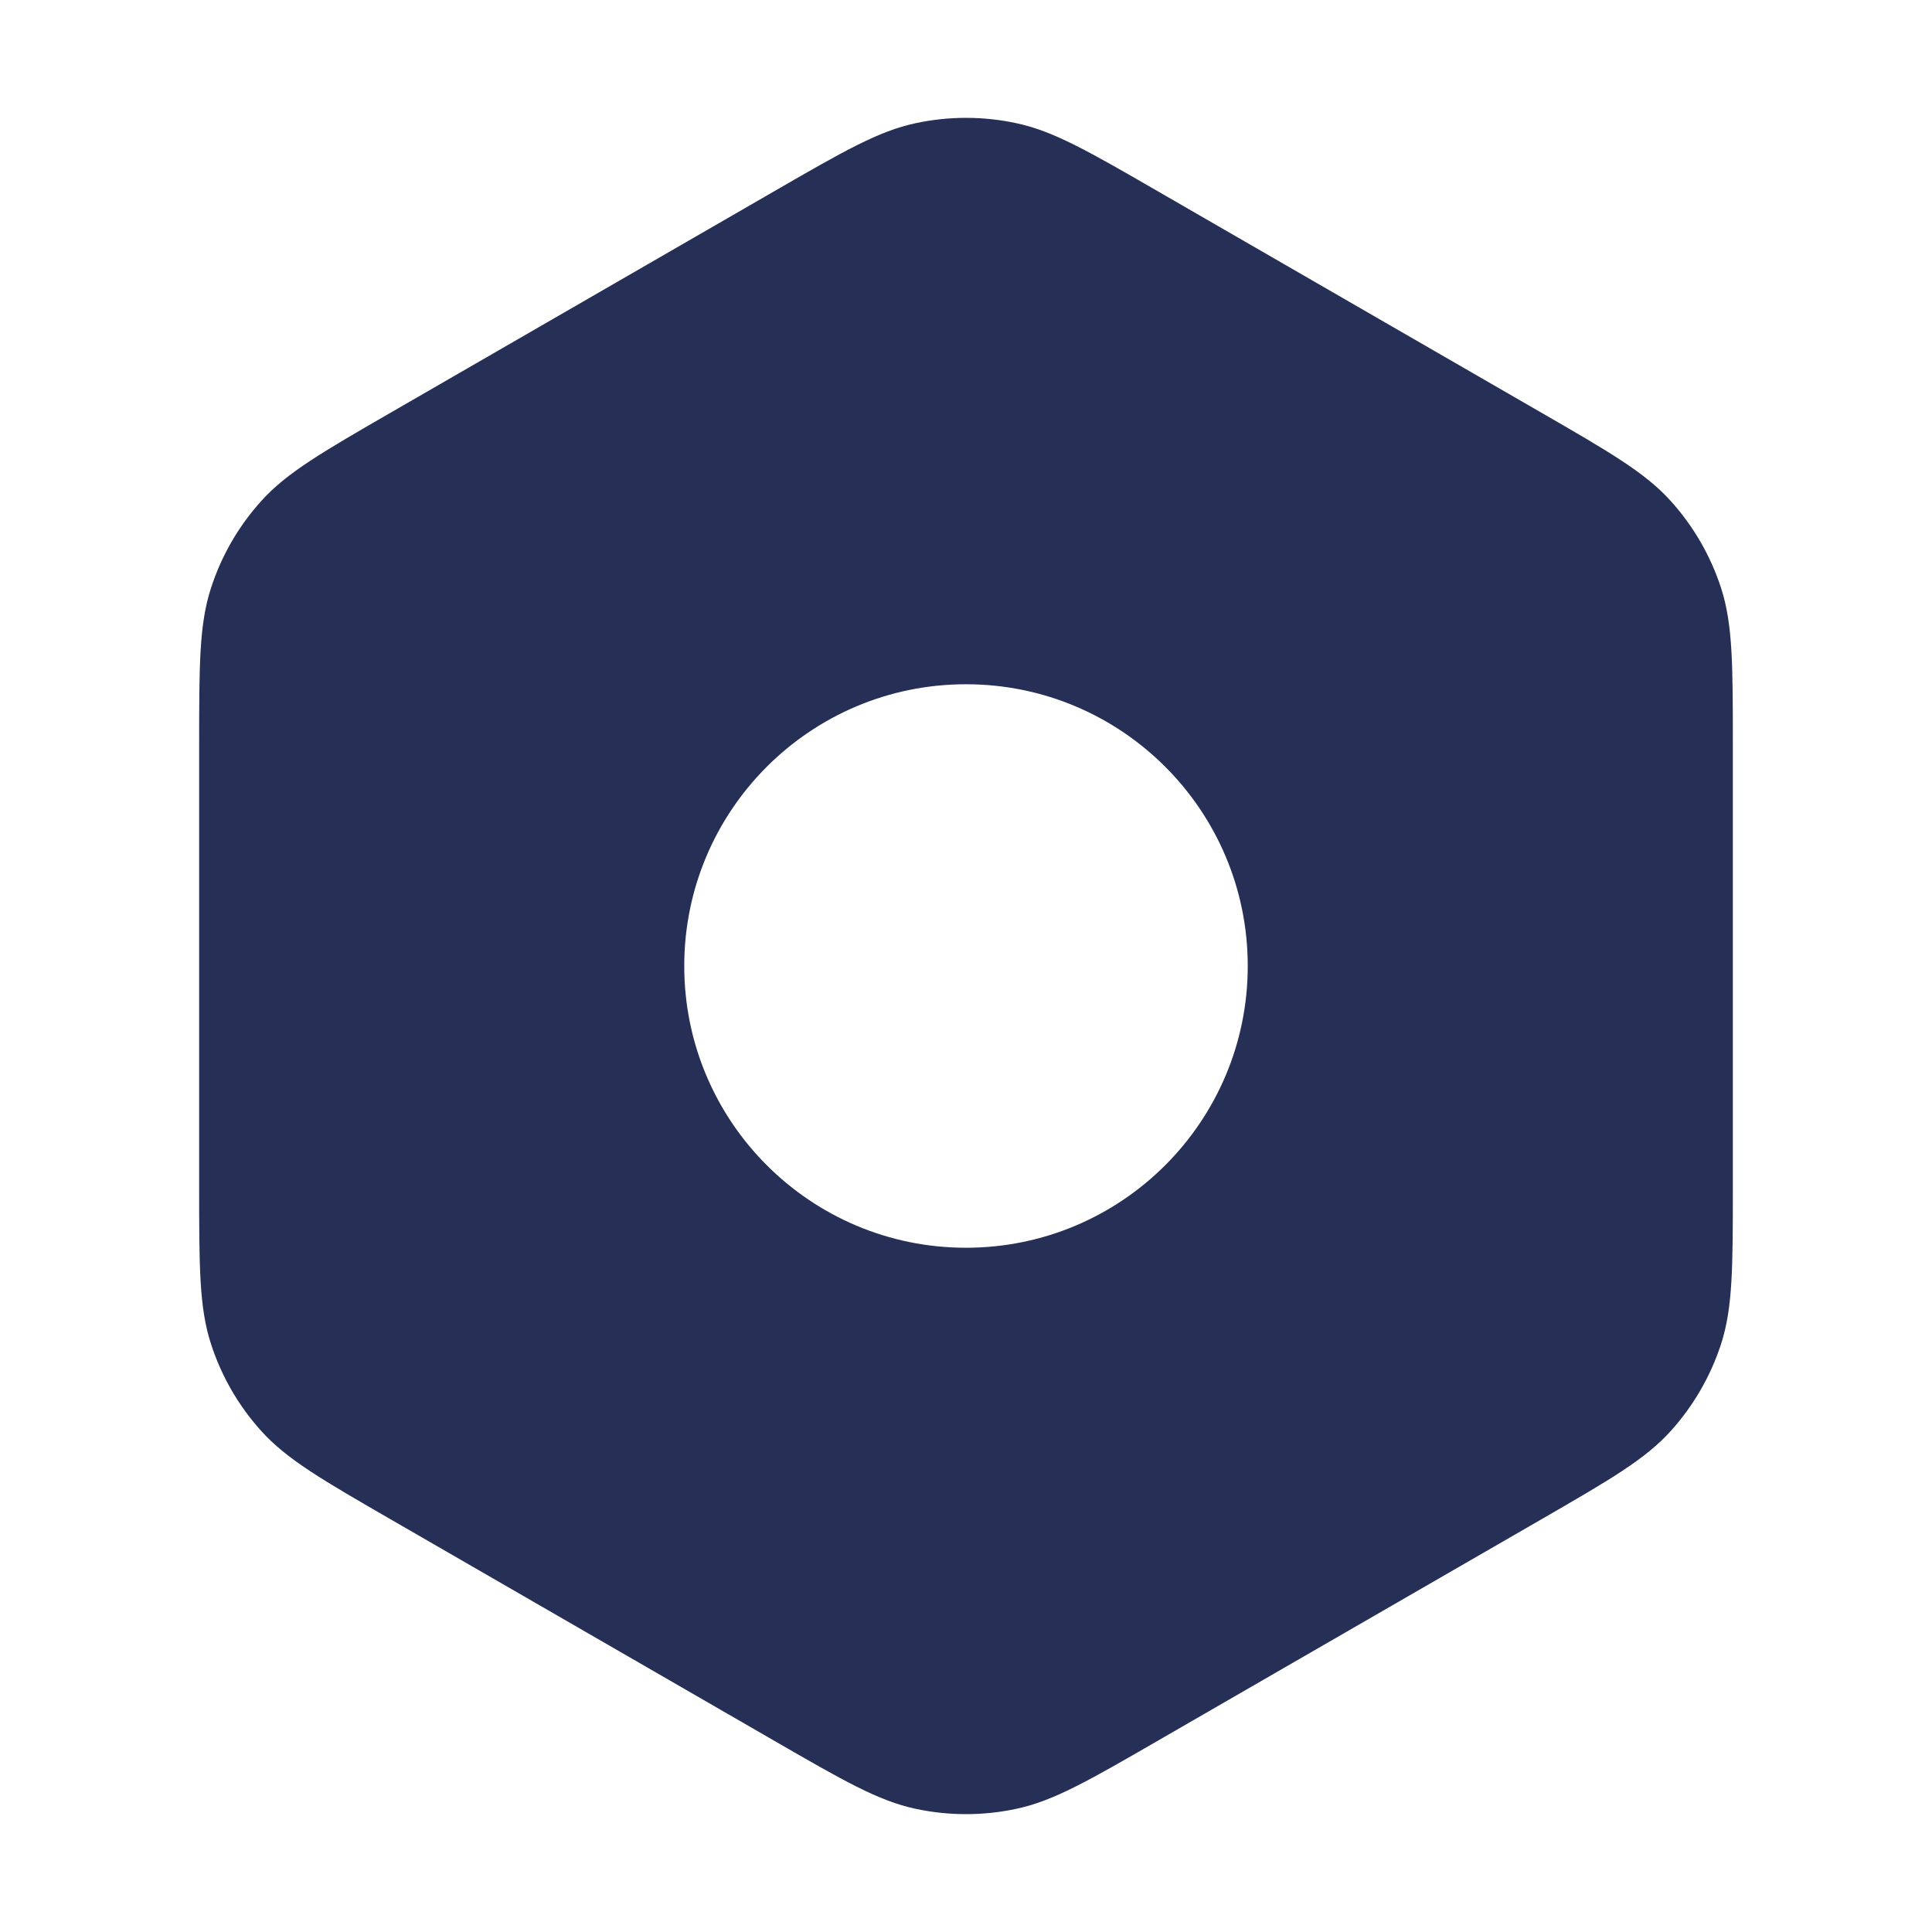
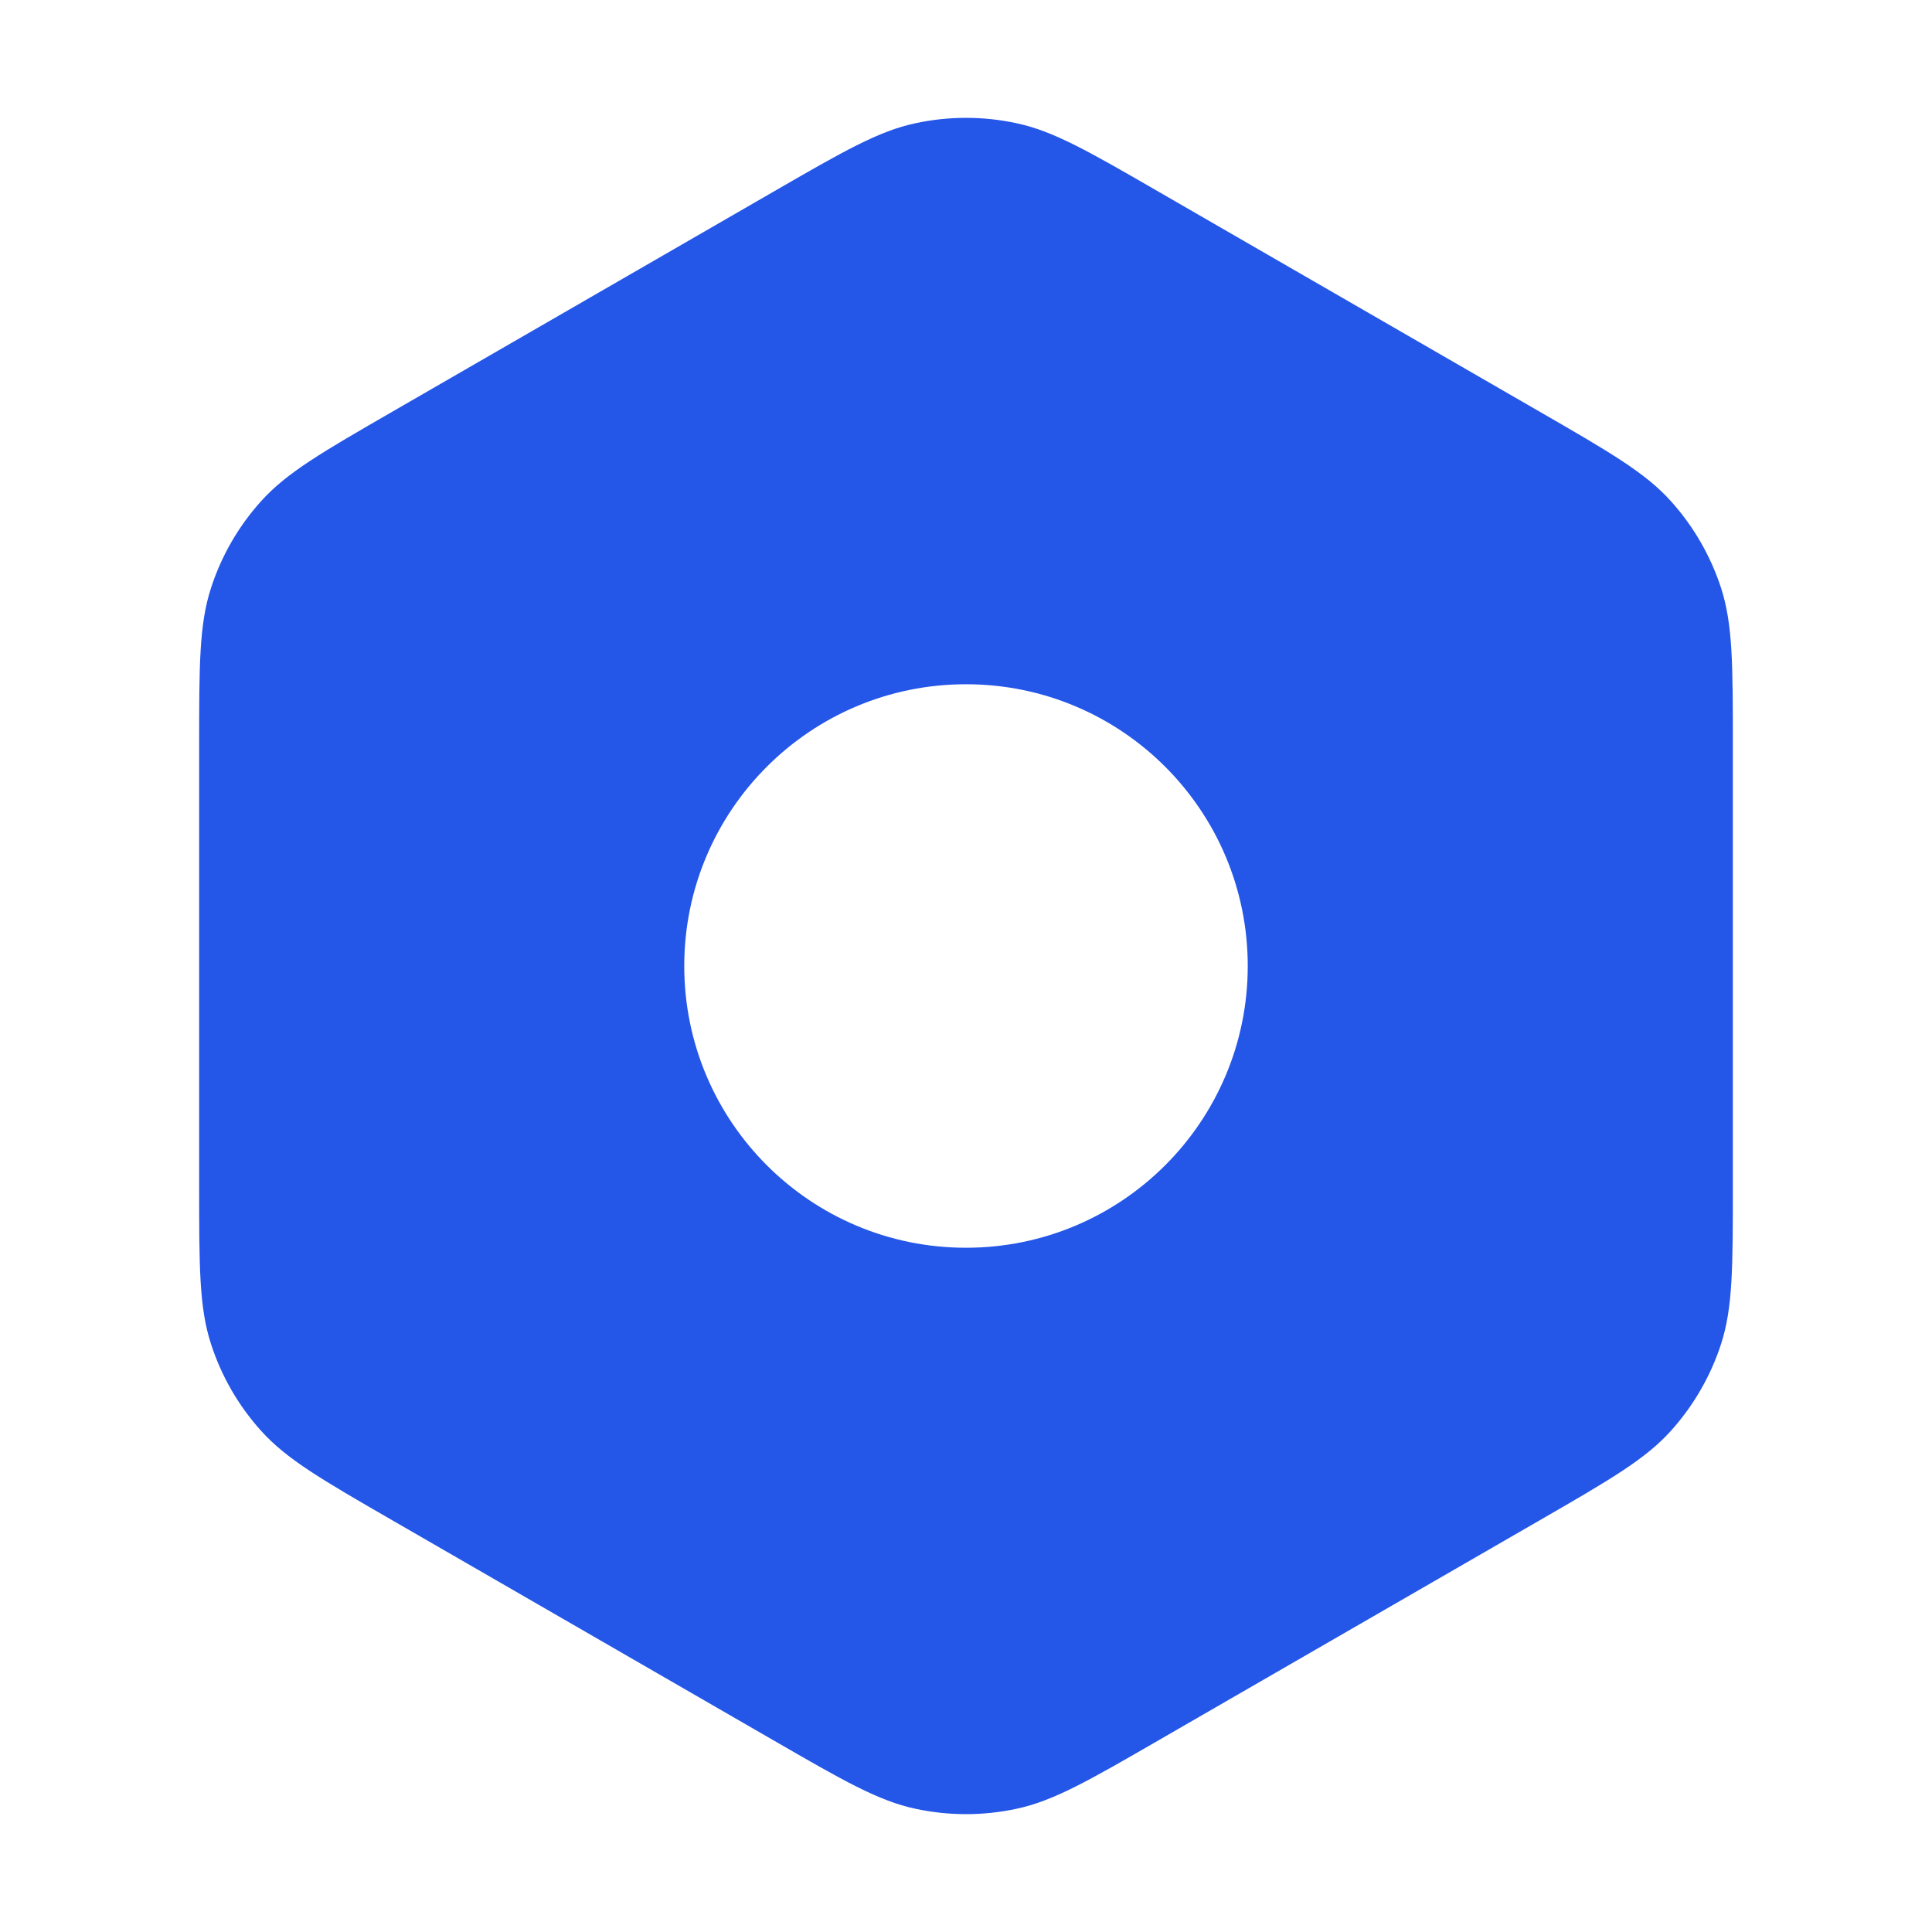
<svg xmlns="http://www.w3.org/2000/svg" width="24" height="24" viewBox="0 0 24 24" fill="none">
-   <path fill-rule="evenodd" clip-rule="evenodd" d="M11.376 1.53C10.912 1.628 10.474 1.881 9.6 2.386L4.874 5.114C3.999 5.619 3.562 5.872 3.244 6.225C2.963 6.537 2.75 6.905 2.621 7.305C2.474 7.757 2.474 8.262 2.474 9.271L2.474 14.729C2.474 15.738 2.474 16.243 2.621 16.695C2.75 17.095 2.963 17.463 3.244 17.775C3.562 18.128 3.999 18.381 4.874 18.886L9.6 21.614C10.474 22.119 10.912 22.372 11.376 22.47C11.787 22.558 12.213 22.558 12.624 22.47C13.088 22.372 13.526 22.119 14.4 21.614L19.126 18.886C20.001 18.381 20.438 18.128 20.756 17.775C21.037 17.463 21.25 17.095 21.38 16.695C21.526 16.243 21.526 15.738 21.526 14.729V9.271C21.526 8.262 21.526 7.757 21.38 7.305C21.25 6.905 21.037 6.537 20.756 6.225C20.438 5.872 20.001 5.619 19.126 5.114L14.4 2.386C13.526 1.881 13.088 1.628 12.624 1.53C12.213 1.442 11.787 1.442 11.376 1.53ZM12 15.5C13.933 15.5 15.5 13.933 15.5 12C15.5 10.067 13.933 8.5 12 8.5C10.067 8.5 8.5 10.067 8.5 12C8.5 13.933 10.067 15.5 12 15.5Z" fill="#262F56" />
+   <path fill-rule="evenodd" clip-rule="evenodd" d="M11.376 1.53C10.912 1.628 10.474 1.881 9.6 2.386L4.874 5.114C3.999 5.619 3.562 5.872 3.244 6.225C2.963 6.537 2.75 6.905 2.621 7.305C2.474 7.757 2.474 8.262 2.474 9.271L2.474 14.729C2.474 15.738 2.474 16.243 2.621 16.695C2.75 17.095 2.963 17.463 3.244 17.775C3.562 18.128 3.999 18.381 4.874 18.886L9.6 21.614C10.474 22.119 10.912 22.372 11.376 22.47C11.787 22.558 12.213 22.558 12.624 22.47C13.088 22.372 13.526 22.119 14.4 21.614L19.126 18.886C20.001 18.381 20.438 18.128 20.756 17.775C21.037 17.463 21.25 17.095 21.38 16.695C21.526 16.243 21.526 15.738 21.526 14.729V9.271C21.526 8.262 21.526 7.757 21.38 7.305C21.25 6.905 21.037 6.537 20.756 6.225C20.438 5.872 20.001 5.619 19.126 5.114L14.4 2.386C13.526 1.881 13.088 1.628 12.624 1.53C12.213 1.442 11.787 1.442 11.376 1.53ZM12 15.5C13.933 15.5 15.5 13.933 15.5 12C15.5 10.067 13.933 8.5 12 8.5C10.067 8.5 8.5 10.067 8.5 12C8.5 13.933 10.067 15.5 12 15.5Z" fill="#2456E8" />
</svg>
